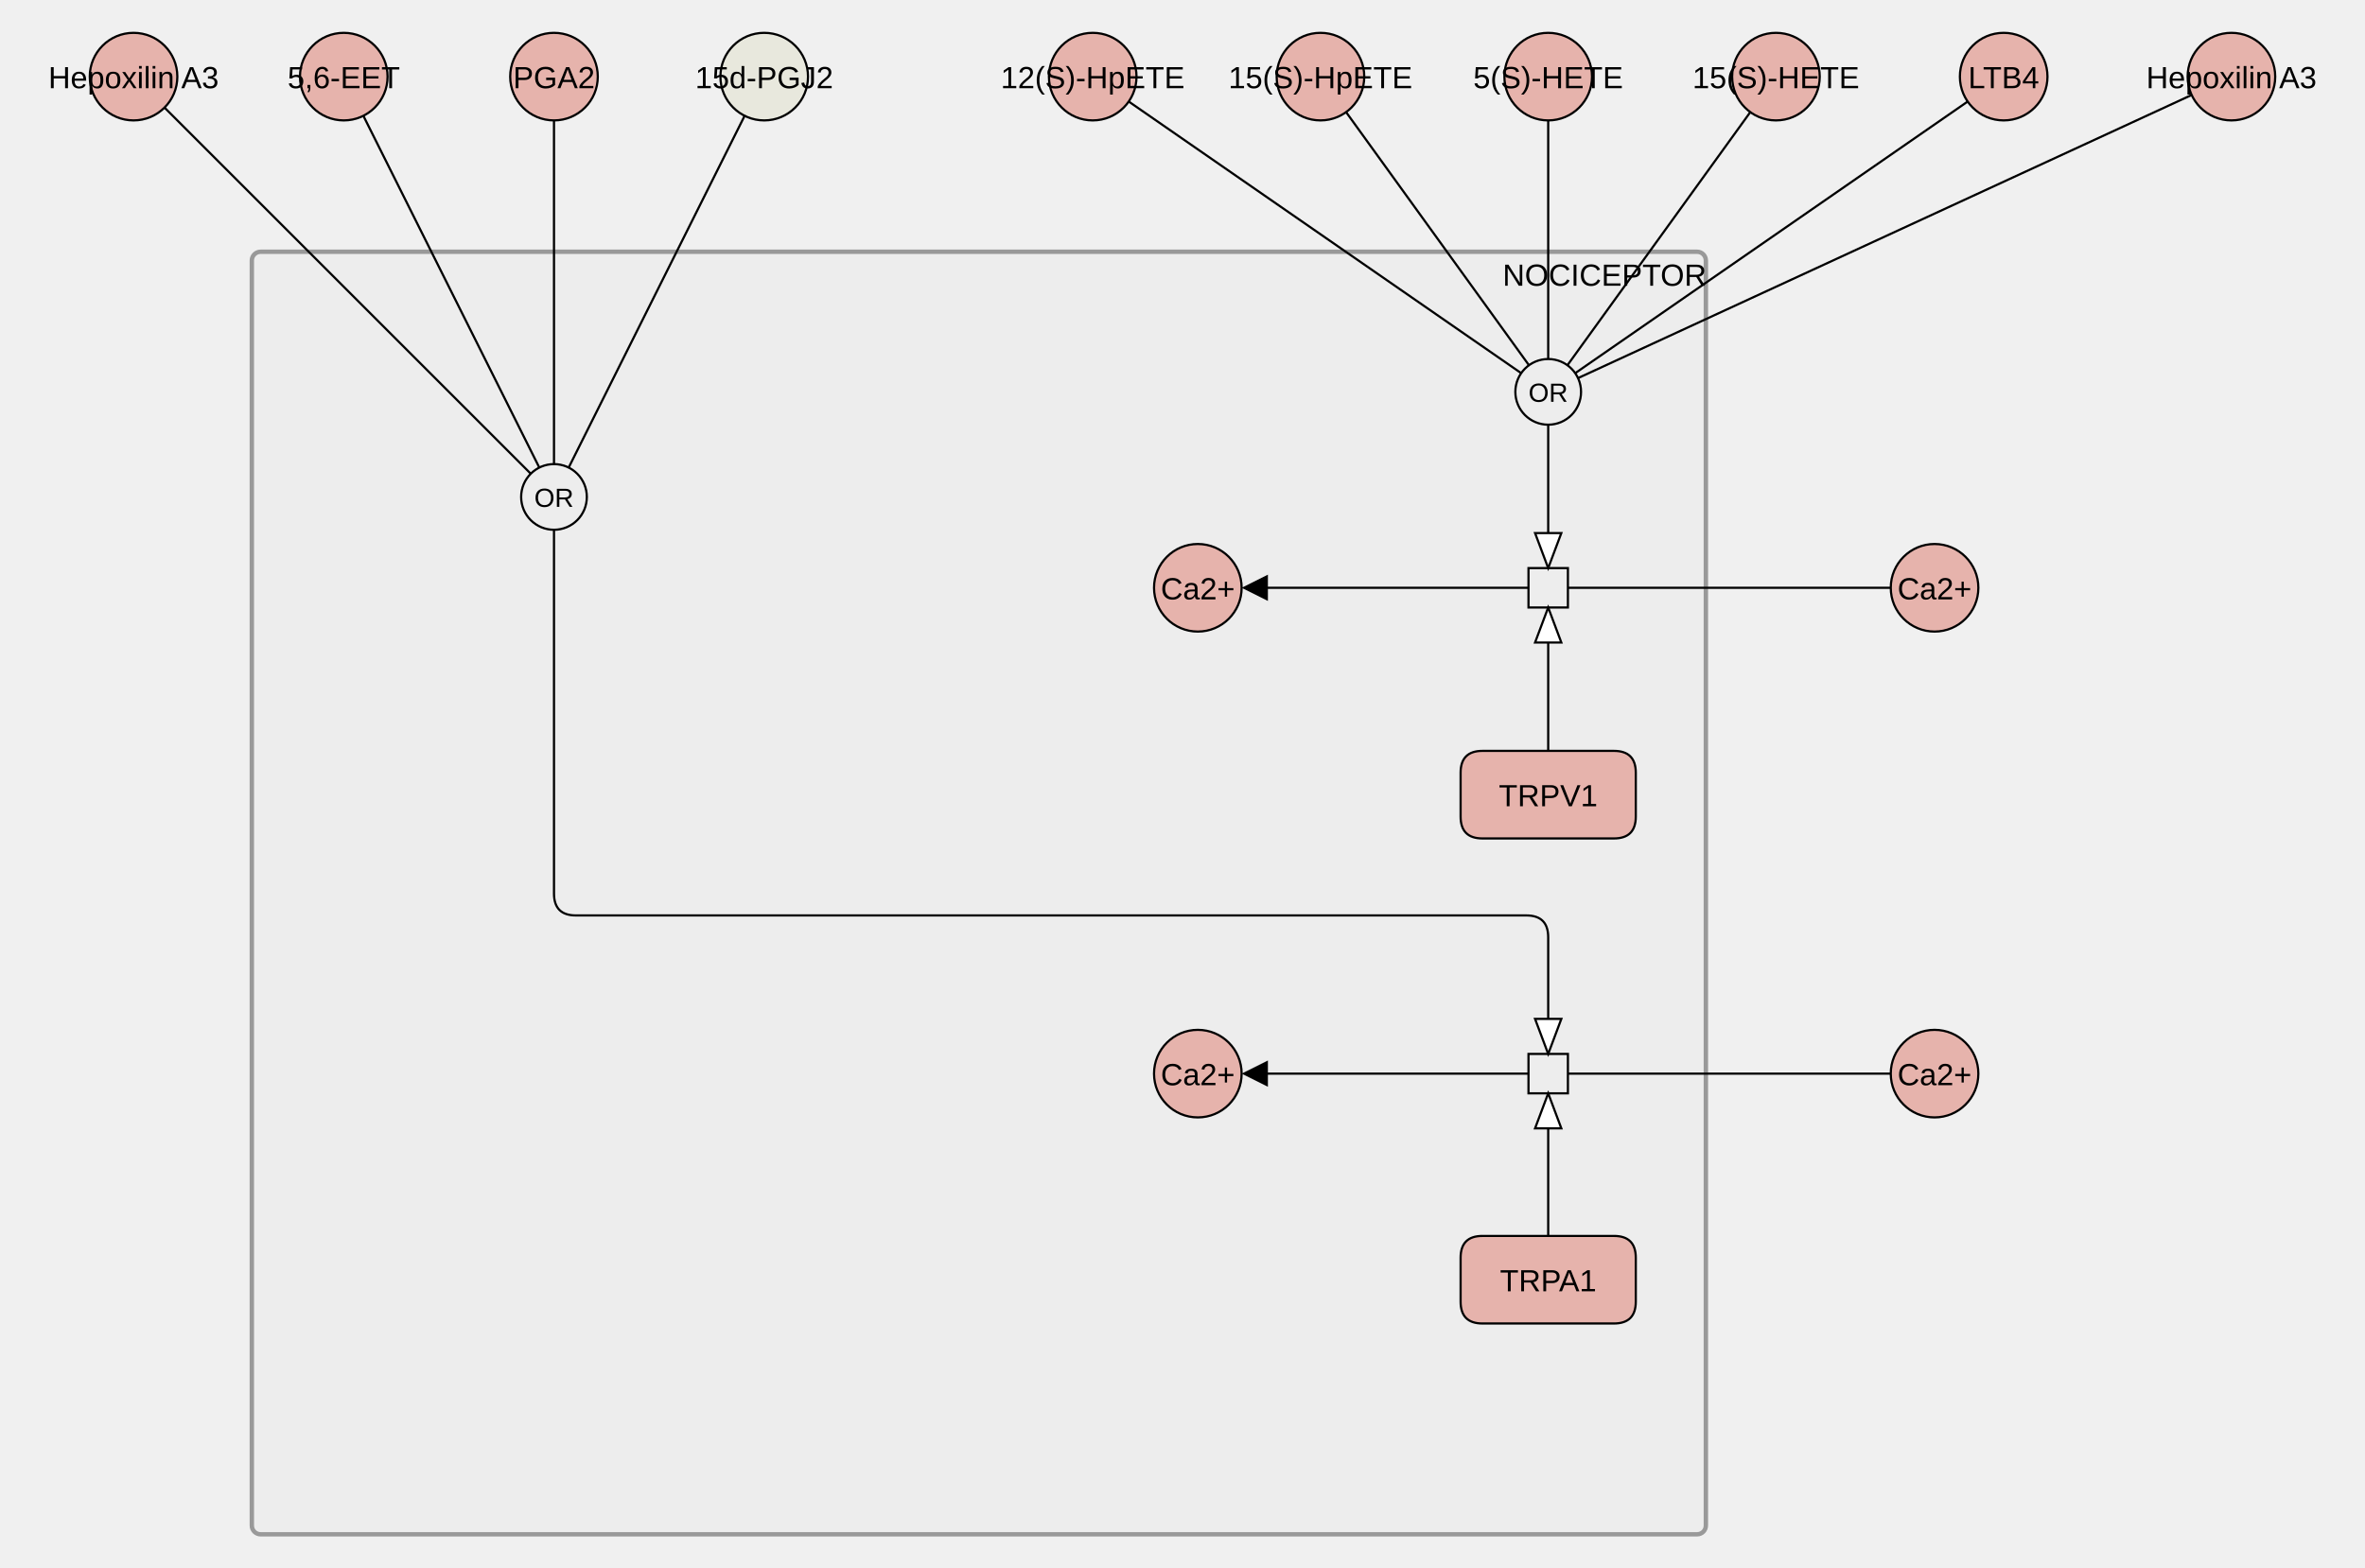
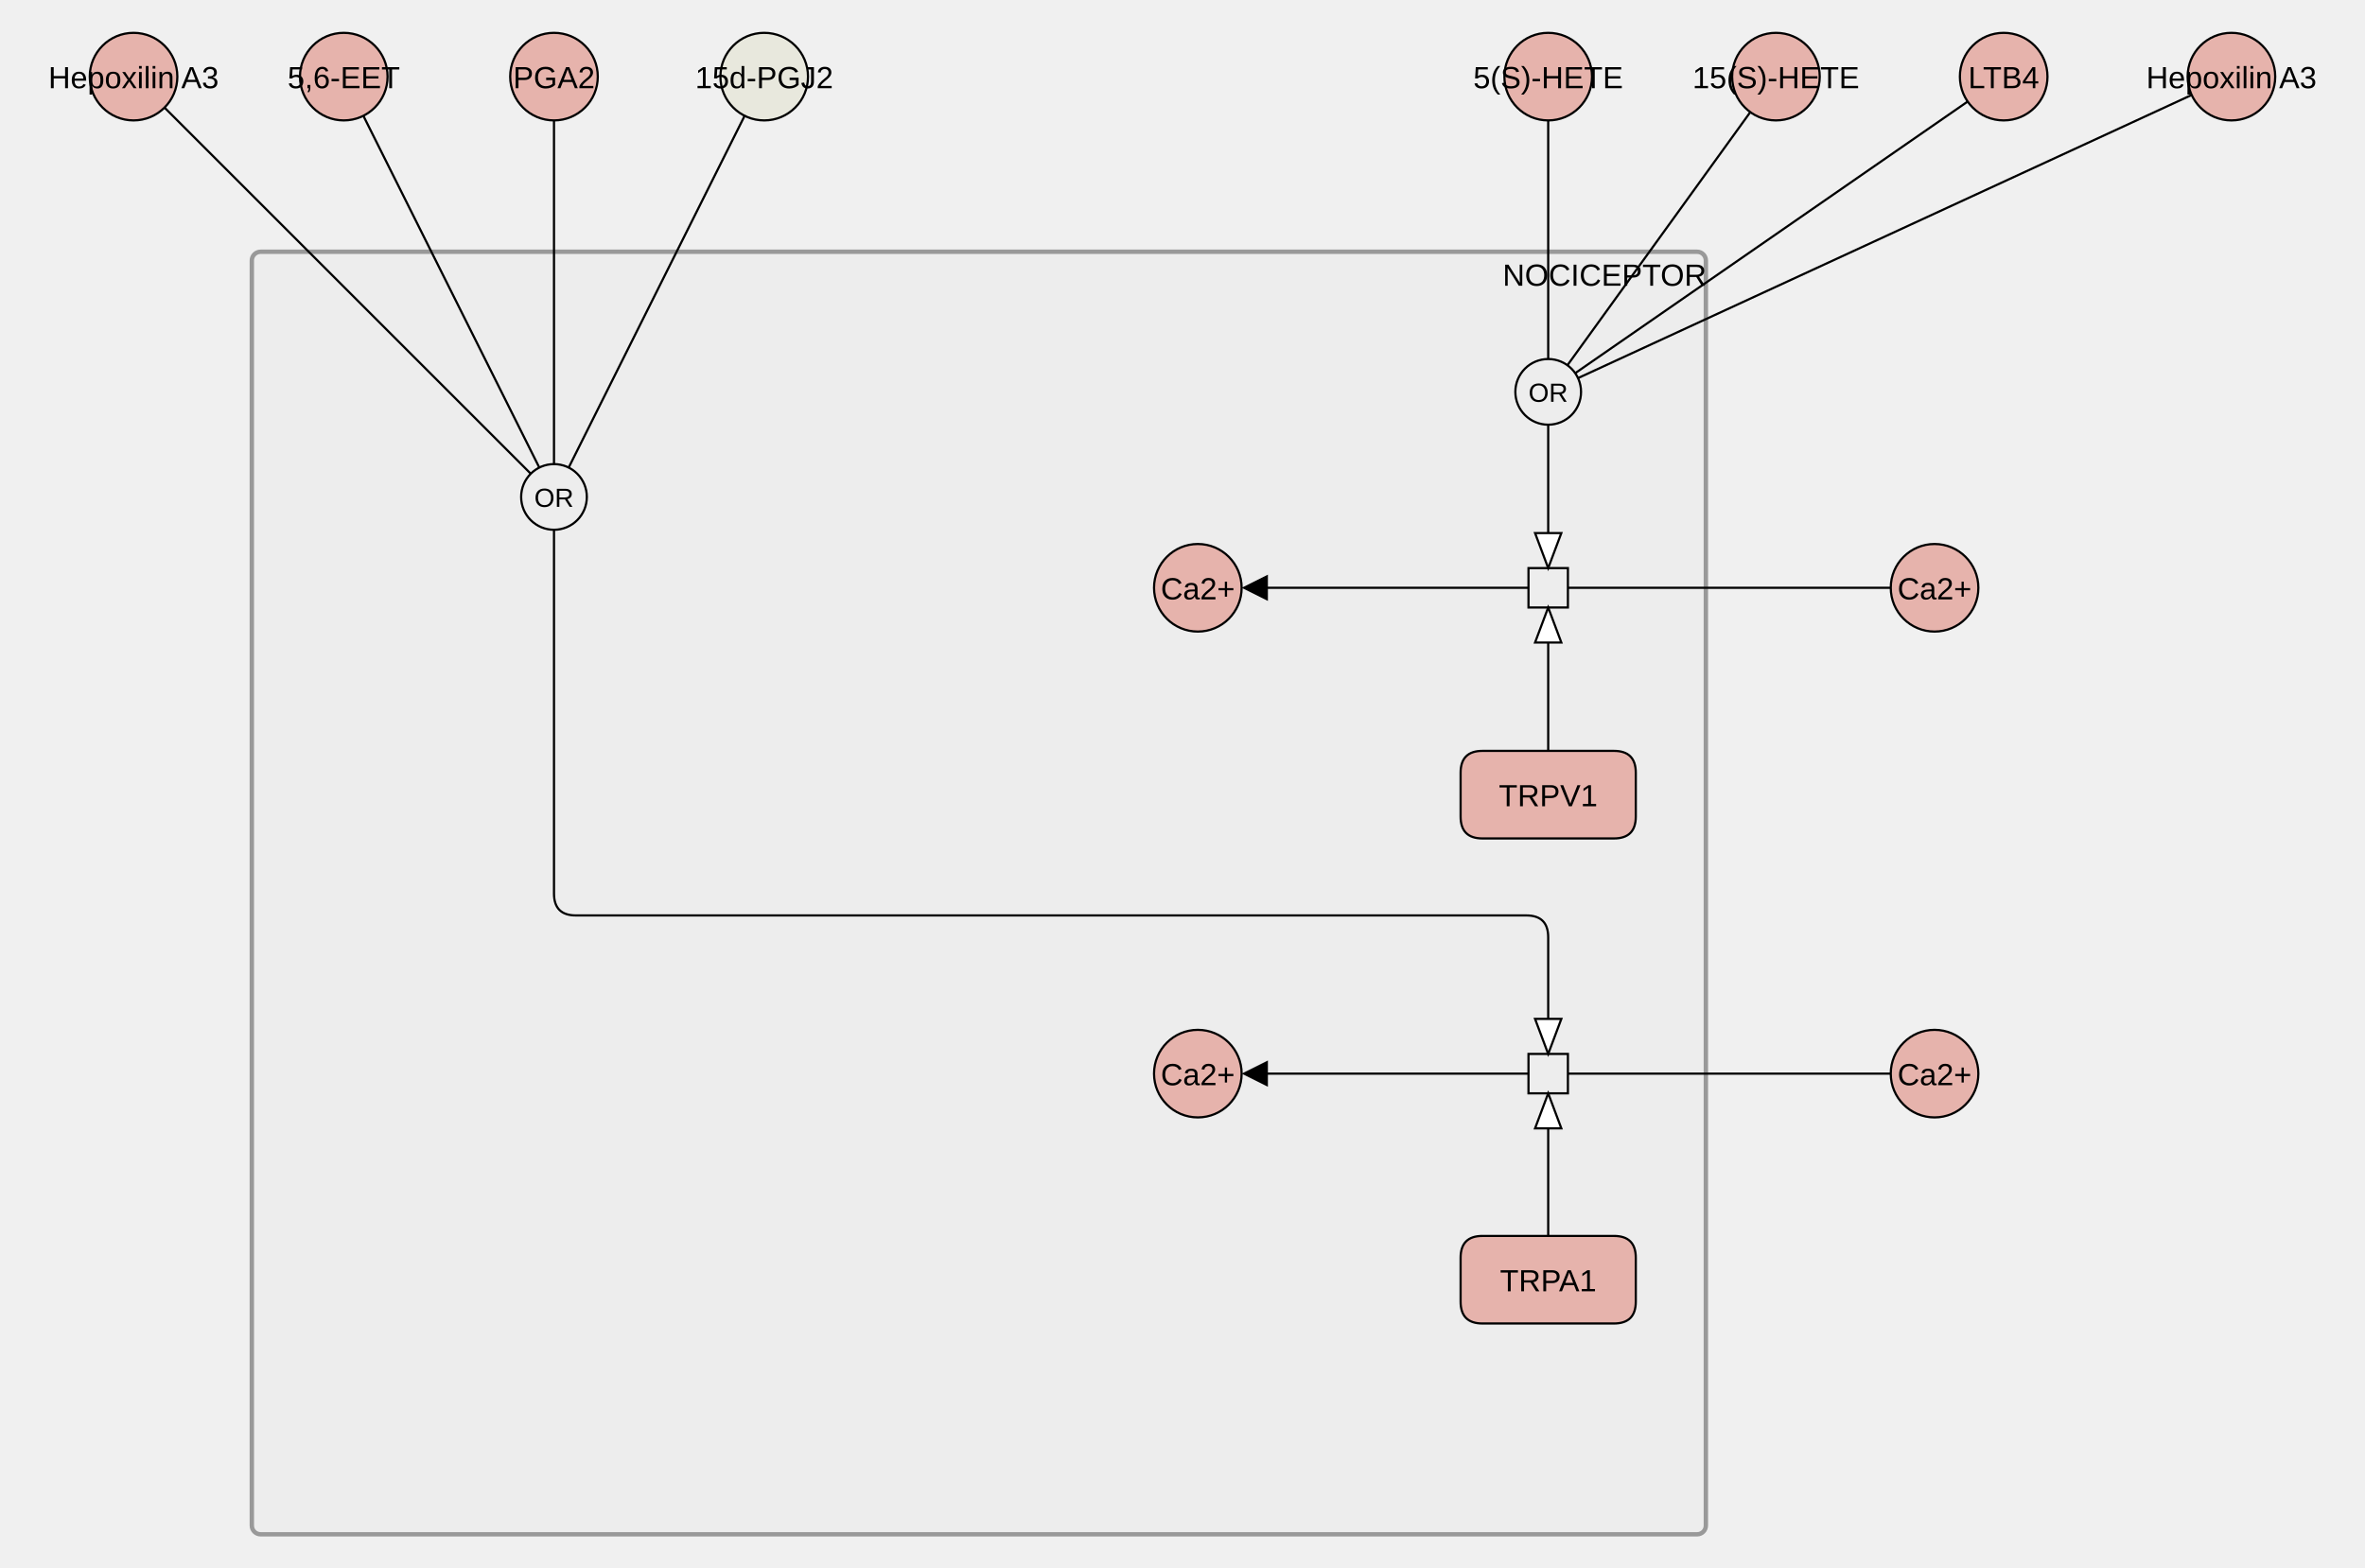
<svg xmlns="http://www.w3.org/2000/svg" width="1080" height="716" viewBox="0 0 1080 716" stroke-linecap="butt" stroke-miterlimit="10">
  <g transform="translate(-53,-69)">
    <path d="M168 188 C168 185.791 169.791 184 172 184 L828 184 C830.209 184 832 185.791 832 188 L832 765.861 C832 768.07 830.209 769.861 828 769.861 L172 769.861 C169.791 769.861 168 768.07 168 765.861 Z" fill="#999999" fill-opacity="0.031" stroke="none" />
    <path d="M168 188 C168 185.791 169.791 184 172 184 L828 184 C830.209 184 832 185.791 832 188 L832 765.861 C832 768.07 830.209 769.861 828 769.861 L172 769.861 C169.791 769.861 168 768.07 168 765.861 Z" fill="none" stroke="#999999" stroke-width="2" />
    <text x="785.734" y="199.535" text-anchor="middle" font-family="'Dialog', Arial, Helvetica, sans-serif" font-size="14" fill="#000000" stroke="none" xml:space="preserve">NOCICEPTOR</text>
    <path d="M290.987 296 C290.987 287.716 297.702 281 305.987 281 L305.987 281 C314.271 281 320.987 287.716 320.987 296 L320.987 296 C320.987 304.284 314.271 311 305.987 311 L305.987 311 C297.702 311 290.987 304.284 290.987 296 Z" fill="none" stroke="#000000" />
    <text x="305.987" y="300.535" text-anchor="middle" font-family="'Dialog', Arial, Helvetica, sans-serif" font-size="12" fill="#000000" stroke="none" xml:space="preserve">OR</text>
    <path d="M751 550.429 L769 550.429 L769 568.429 L751 568.429 Z" fill="none" stroke="#000000" />
    <path d="M720 643.564 Q720 633.564 730 633.564 L790 633.564 Q800 633.564 800 643.564 L800 663.564 Q800 673.564 790 673.564 L730 673.564 Q720 673.564 720 663.564 Z" fill="#E6B3AC" stroke="none" />
    <path d="M720 643.564 Q720 633.564 730 633.564 L790 633.564 Q800 633.564 800 643.564 L800 663.564 Q800 673.564 790 673.564 L730 673.564 Q720 673.564 720 663.564 Z" fill="none" stroke="#000000" />
    <text x="760" y="658.856" text-anchor="middle" font-family="'Dialog', Arial, Helvetica, sans-serif" font-size="14" fill="#000000" stroke="none" xml:space="preserve">TRPA1</text>
    <path d="M580 559.429 C580 548.383 588.954 539.429 600 539.429 L600 539.429 C611.046 539.429 620 548.383 620 559.429 L620 559.429 C620 570.475 611.046 579.429 600 579.429 L600 579.429 C588.954 579.429 580 570.475 580 559.429 Z" fill="#E6B3AC" stroke="none" />
    <path d="M580 559.429 C580 548.383 588.954 539.429 600 539.429 L600 539.429 C611.046 539.429 620 548.383 620 559.429 L620 559.429 C620 570.475 611.046 579.429 600 579.429 L600 579.429 C588.954 579.429 580 570.475 580 559.429 Z" fill="none" stroke="#000000" />
    <text x="600" y="564.72" text-anchor="middle" font-family="'Dialog', Arial, Helvetica, sans-serif" font-size="14" fill="#000000" stroke="none" xml:space="preserve">Ca2+</text>
    <path d="M745 248 C745 239.715 751.716 233 760 233 L760 233 C768.284 233 775 239.715 775 248 L775 248 C775 256.284 768.284 263 760 263 L760 263 C751.716 263 745 256.284 745 248 Z" fill="none" stroke="#000000" />
    <text x="760" y="252.535" text-anchor="middle" font-family="'Dialog', Arial, Helvetica, sans-serif" font-size="12" fill="#000000" stroke="none" xml:space="preserve">OR</text>
    <path d="M751 328.5 L769 328.5 L769 346.5 L751 346.5 Z" fill="none" stroke="#000000" />
    <path d="M580 337.5 C580 326.454 588.954 317.5 600 317.5 L600 317.5 C611.046 317.5 620 326.454 620 337.5 L620 337.5 C620 348.546 611.046 357.5 600 357.5 L600 357.5 C588.954 357.5 580 348.546 580 337.5 Z" fill="#E6B3AC" stroke="none" />
    <path d="M580 337.5 C580 326.454 588.954 317.5 600 317.5 L600 317.5 C611.046 317.5 620 326.454 620 337.5 L620 337.5 C620 348.546 611.046 357.5 600 357.5 L600 357.5 C588.954 357.5 580 348.546 580 337.5 Z" fill="none" stroke="#000000" />
    <text x="600" y="342.791" text-anchor="middle" font-family="'Dialog', Arial, Helvetica, sans-serif" font-size="14" fill="#000000" stroke="none" xml:space="preserve">Ca2+</text>
    <path d="M720 422 Q720 412 730 412 L790 412 Q800 412 800 422 L800 442 Q800 452 790 452 L730 452 Q720 452 720 442 Z" fill="#E6B3AC" stroke="none" />
    <path d="M720 422 Q720 412 730 412 L790 412 Q800 412 800 422 L800 442 Q800 452 790 452 L730 452 Q720 452 720 442 Z" fill="none" stroke="#000000" />
    <text x="760" y="437.291" text-anchor="middle" font-family="'Dialog', Arial, Helvetica, sans-serif" font-size="14" fill="#000000" stroke="none" xml:space="preserve">TRPV1</text>
    <path d="M93.987 104 C93.987 92.954 102.941 84 113.987 84 L113.987 84 C125.033 84 133.987 92.954 133.987 104 L133.987 104 C133.987 115.046 125.033 124 113.987 124 L113.987 124 C102.941 124 93.987 115.046 93.987 104 Z" fill="#E6B3AC" stroke="none" />
    <path d="M93.987 104 C93.987 92.954 102.941 84 113.987 84 L113.987 84 C125.033 84 133.987 92.954 133.987 104 L133.987 104 C133.987 115.046 125.033 124 113.987 124 L113.987 124 C102.941 124 93.987 115.046 93.987 104 Z" fill="none" stroke="#000000" />
    <text x="113.987" y="109.291" text-anchor="middle" font-family="'Dialog', Arial, Helvetica, sans-serif" font-size="14" fill="#000000" stroke="none" xml:space="preserve">Hepoxilin A3</text>
    <path d="M189.987 104 C189.987 92.954 198.941 84 209.987 84 L209.987 84 C221.033 84 229.987 92.954 229.987 104 L229.987 104 C229.987 115.046 221.033 124 209.987 124 L209.987 124 C198.941 124 189.987 115.046 189.987 104 Z" fill="#E6B3AC" stroke="none" />
    <path d="M189.987 104 C189.987 92.954 198.941 84 209.987 84 L209.987 84 C221.033 84 229.987 92.954 229.987 104 L229.987 104 C229.987 115.046 221.033 124 209.987 124 L209.987 124 C198.941 124 189.987 115.046 189.987 104 Z" fill="none" stroke="#000000" />
    <text x="209.987" y="109.291" text-anchor="middle" font-family="'Dialog', Arial, Helvetica, sans-serif" font-size="14" fill="#000000" stroke="none" xml:space="preserve">5,6-EET</text>
    <path d="M285.987 104 C285.987 92.954 294.941 84 305.987 84 L305.987 84 C317.033 84 325.987 92.954 325.987 104 L325.987 104 C325.987 115.046 317.033 124 305.987 124 L305.987 124 C294.941 124 285.987 115.046 285.987 104 Z" fill="#E6B3AC" stroke="none" />
    <path d="M285.987 104 C285.987 92.954 294.941 84 305.987 84 L305.987 84 C317.033 84 325.987 92.954 325.987 104 L325.987 104 C325.987 115.046 317.033 124 305.987 124 L305.987 124 C294.941 124 285.987 115.046 285.987 104 Z" fill="none" stroke="#000000" />
    <text x="305.987" y="109.291" text-anchor="middle" font-family="'Dialog', Arial, Helvetica, sans-serif" font-size="14" fill="#000000" stroke="none" xml:space="preserve">PGA2</text>
    <path d="M381.987 104 C381.987 92.954 390.941 84 401.987 84 L401.987 84 C413.033 84 421.987 92.954 421.987 104 L421.987 104 C421.987 115.046 413.033 124 401.987 124 L401.987 124 C390.941 124 381.987 115.046 381.987 104 Z" fill="#E8E8DD" stroke="none" />
    <path d="M381.987 104 C381.987 92.954 390.941 84 401.987 84 L401.987 84 C413.033 84 421.987 92.954 421.987 104 L421.987 104 C421.987 115.046 413.033 124 401.987 124 L401.987 124 C390.941 124 381.987 115.046 381.987 104 Z" fill="none" stroke="#000000" />
    <text x="401.987" y="109.291" text-anchor="middle" font-family="'Dialog', Arial, Helvetica, sans-serif" font-size="14" fill="#000000" stroke="none" xml:space="preserve">15d-PGJ2</text>
    <path d="M916.434 559.429 C916.434 548.383 925.388 539.429 936.434 539.429 L936.434 539.429 C947.48 539.429 956.434 548.383 956.434 559.429 L956.434 559.429 C956.434 570.475 947.48 579.429 936.434 579.429 L936.434 579.429 C925.388 579.429 916.434 570.475 916.434 559.429 Z" fill="#E6B3AC" stroke="none" />
    <path d="M916.434 559.429 C916.434 548.383 925.388 539.429 936.434 539.429 L936.434 539.429 C947.48 539.429 956.434 548.383 956.434 559.429 L956.434 559.429 C956.434 570.475 947.48 579.429 936.434 579.429 L936.434 579.429 C925.388 579.429 916.434 570.475 916.434 559.429 Z" fill="none" stroke="#000000" />
    <text x="936.434" y="564.72" text-anchor="middle" font-family="'Dialog', Arial, Helvetica, sans-serif" font-size="14" fill="#000000" stroke="none" xml:space="preserve">Ca2+</text>
-     <path d="M532 104 C532 92.954 540.954 84 552 84 L552 84 C563.046 84 572 92.954 572 104 L572 104 C572 115.046 563.046 124 552 124 L552 124 C540.954 124 532 115.046 532 104 Z" fill="#E6B3AC" stroke="none" />
-     <path d="M532 104 C532 92.954 540.954 84 552 84 L552 84 C563.046 84 572 92.954 572 104 L572 104 C572 115.046 563.046 124 552 124 L552 124 C540.954 124 532 115.046 532 104 Z" fill="none" stroke="#000000" />
-     <text x="552" y="109.291" text-anchor="middle" font-family="'Dialog', Arial, Helvetica, sans-serif" font-size="14" fill="#000000" stroke="none" xml:space="preserve">12(S)-HpETE</text>
-     <path d="M636 104 C636 92.954 644.954 84 656 84 L656 84 C667.046 84 676 92.954 676 104 L676 104 C676 115.046 667.046 124 656 124 L656 124 C644.954 124 636 115.046 636 104 Z" fill="#E6B3AC" stroke="none" />
-     <path d="M636 104 C636 92.954 644.954 84 656 84 L656 84 C667.046 84 676 92.954 676 104 L676 104 C676 115.046 667.046 124 656 124 L656 124 C644.954 124 636 115.046 636 104 Z" fill="none" stroke="#000000" />
-     <text x="656" y="109.291" text-anchor="middle" font-family="'Dialog', Arial, Helvetica, sans-serif" font-size="14" fill="#000000" stroke="none" xml:space="preserve">15(S)-HpETE</text>
    <path d="M740 104 C740 92.954 748.954 84 760 84 L760 84 C771.046 84 780 92.954 780 104 L780 104 C780 115.046 771.046 124 760 124 L760 124 C748.954 124 740 115.046 740 104 Z" fill="#E6B3AC" stroke="none" />
    <path d="M740 104 C740 92.954 748.954 84 760 84 L760 84 C771.046 84 780 92.954 780 104 L780 104 C780 115.046 771.046 124 760 124 L760 124 C748.954 124 740 115.046 740 104 Z" fill="none" stroke="#000000" />
    <text x="760" y="109.291" text-anchor="middle" font-family="'Dialog', Arial, Helvetica, sans-serif" font-size="14" fill="#000000" stroke="none" xml:space="preserve">5(S)-HETE</text>
    <path d="M844 104 C844 92.954 852.954 84 864 84 L864 84 C875.046 84 884 92.954 884 104 L884 104 C884 115.046 875.046 124 864 124 L864 124 C852.954 124 844 115.046 844 104 Z" fill="#E6B3AC" stroke="none" />
    <path d="M844 104 C844 92.954 852.954 84 864 84 L864 84 C875.046 84 884 92.954 884 104 L884 104 C884 115.046 875.046 124 864 124 L864 124 C852.954 124 844 115.046 844 104 Z" fill="none" stroke="#000000" />
    <text x="864" y="109.291" text-anchor="middle" font-family="'Dialog', Arial, Helvetica, sans-serif" font-size="14" fill="#000000" stroke="none" xml:space="preserve">15(S)-HETE</text>
    <path d="M948 104 C948 92.954 956.954 84 968 84 L968 84 C979.046 84 988 92.954 988 104 L988 104 C988 115.046 979.046 124 968 124 L968 124 C956.954 124 948 115.046 948 104 Z" fill="#E6B3AC" stroke="none" />
    <path d="M948 104 C948 92.954 956.954 84 968 84 L968 84 C979.046 84 988 92.954 988 104 L988 104 C988 115.046 979.046 124 968 124 L968 124 C956.954 124 948 115.046 948 104 Z" fill="none" stroke="#000000" />
    <text x="968" y="109.291" text-anchor="middle" font-family="'Dialog', Arial, Helvetica, sans-serif" font-size="14" fill="#000000" stroke="none" xml:space="preserve">LTB4</text>
    <path d="M1052 104 C1052 92.954 1060.954 84 1072 84 L1072 84 C1083.046 84 1092 92.954 1092 104 L1092 104 C1092 115.046 1083.046 124 1072 124 L1072 124 C1060.954 124 1052 115.046 1052 104 Z" fill="#E6B3AC" stroke="none" />
    <path d="M1052 104 C1052 92.954 1060.954 84 1072 84 L1072 84 C1083.046 84 1092 92.954 1092 104 L1092 104 C1092 115.046 1083.046 124 1072 124 L1072 124 C1060.954 124 1052 115.046 1052 104 Z" fill="none" stroke="#000000" />
    <text x="1072" y="109.291" text-anchor="middle" font-family="'Dialog', Arial, Helvetica, sans-serif" font-size="14" fill="#000000" stroke="none" xml:space="preserve">Hepoxilin A3</text>
    <path d="M916.434 337.5 C916.434 326.454 925.388 317.5 936.434 317.5 L936.434 317.5 C947.48 317.5 956.434 326.454 956.434 337.5 L956.434 337.5 C956.434 348.546 947.48 357.5 936.434 357.5 L936.434 357.5 C925.388 357.5 916.434 348.546 916.434 337.5 Z" fill="#E6B3AC" stroke="none" />
    <path d="M916.434 337.5 C916.434 326.454 925.388 317.5 936.434 317.5 L936.434 317.5 C947.48 317.5 956.434 326.454 956.434 337.5 L956.434 337.5 C956.434 348.546 947.48 357.5 936.434 357.5 L936.434 357.5 C925.388 357.5 916.434 348.546 916.434 337.5 Z" fill="none" stroke="#000000" />
    <text x="936.434" y="342.791" text-anchor="middle" font-family="'Dialog', Arial, Helvetica, sans-serif" font-size="14" fill="#000000" stroke="none" xml:space="preserve">Ca2+</text>
    <path d="M916.434 559.429 L769 559.429" fill="none" stroke="#000000" />
    <path d="M751 559.429 L631 559.429" fill="none" stroke="#000000" />
    <path d="M620 559.429 L632 553.429 L632 565.429 Z" fill="#000000" stroke="none" />
    <path d="M760 633.564 L760 583.429" fill="none" stroke="#000000" />
    <path d="M760 568.429 L766 584.429 L754 584.429 Z" fill="white" stroke="#000000" />
    <path d="M305.987 311 L305.987 477.164 Q305.987 487.164 315.987 487.164 L750 487.164 Q760 487.164 760 497.164 L760 535.429" fill="none" stroke="#000000" />
    <path d="M760 550.429 L754 534.429 L766 534.429 Z" fill="white" stroke="#000000" />
    <path d="M916.434 337.5 L769 337.5" fill="none" stroke="#000000" />
    <path d="M751 337.5 L631 337.5" fill="none" stroke="#000000" />
    <path d="M620 337.5 L632 331.5 L632 343.5 Z" fill="#000000" stroke="none" />
    <path d="M760 412 L760 361.5" fill="none" stroke="#000000" />
    <path d="M760 346.5 L766 362.5 L754 362.5 Z" fill="white" stroke="#000000" />
    <path d="M760 263 L760 313.5" fill="none" stroke="#000000" />
    <path d="M760 328.5 L754 312.5 L766 312.5 Z" fill="white" stroke="#000000" />
    <path d="M128.129 118.142 L295.38 285.393" fill="none" stroke="#000000" />
    <path d="M218.896 121.818 L299.305 282.636" fill="none" stroke="#000000" />
    <path d="M305.987 124 L305.987 281" fill="none" stroke="#000000" />
    <path d="M393.078 121.818 L312.668 282.636" fill="none" stroke="#000000" />
-     <path d="M568.427 115.373 L747.679 239.47" fill="none" stroke="#000000" />
-     <path d="M667.681 120.173 L751.24 235.87" fill="none" stroke="#000000" />
    <path d="M760 124 L760 233" fill="none" stroke="#000000" />
    <path d="M852.319 120.173 L768.76 235.87" fill="none" stroke="#000000" />
    <path d="M951.573 115.373 L772.321 239.47" fill="none" stroke="#000000" />
    <path d="M1053.884 112.361 L773.587 241.729" fill="none" stroke="#000000" />
  </g>
</svg>
